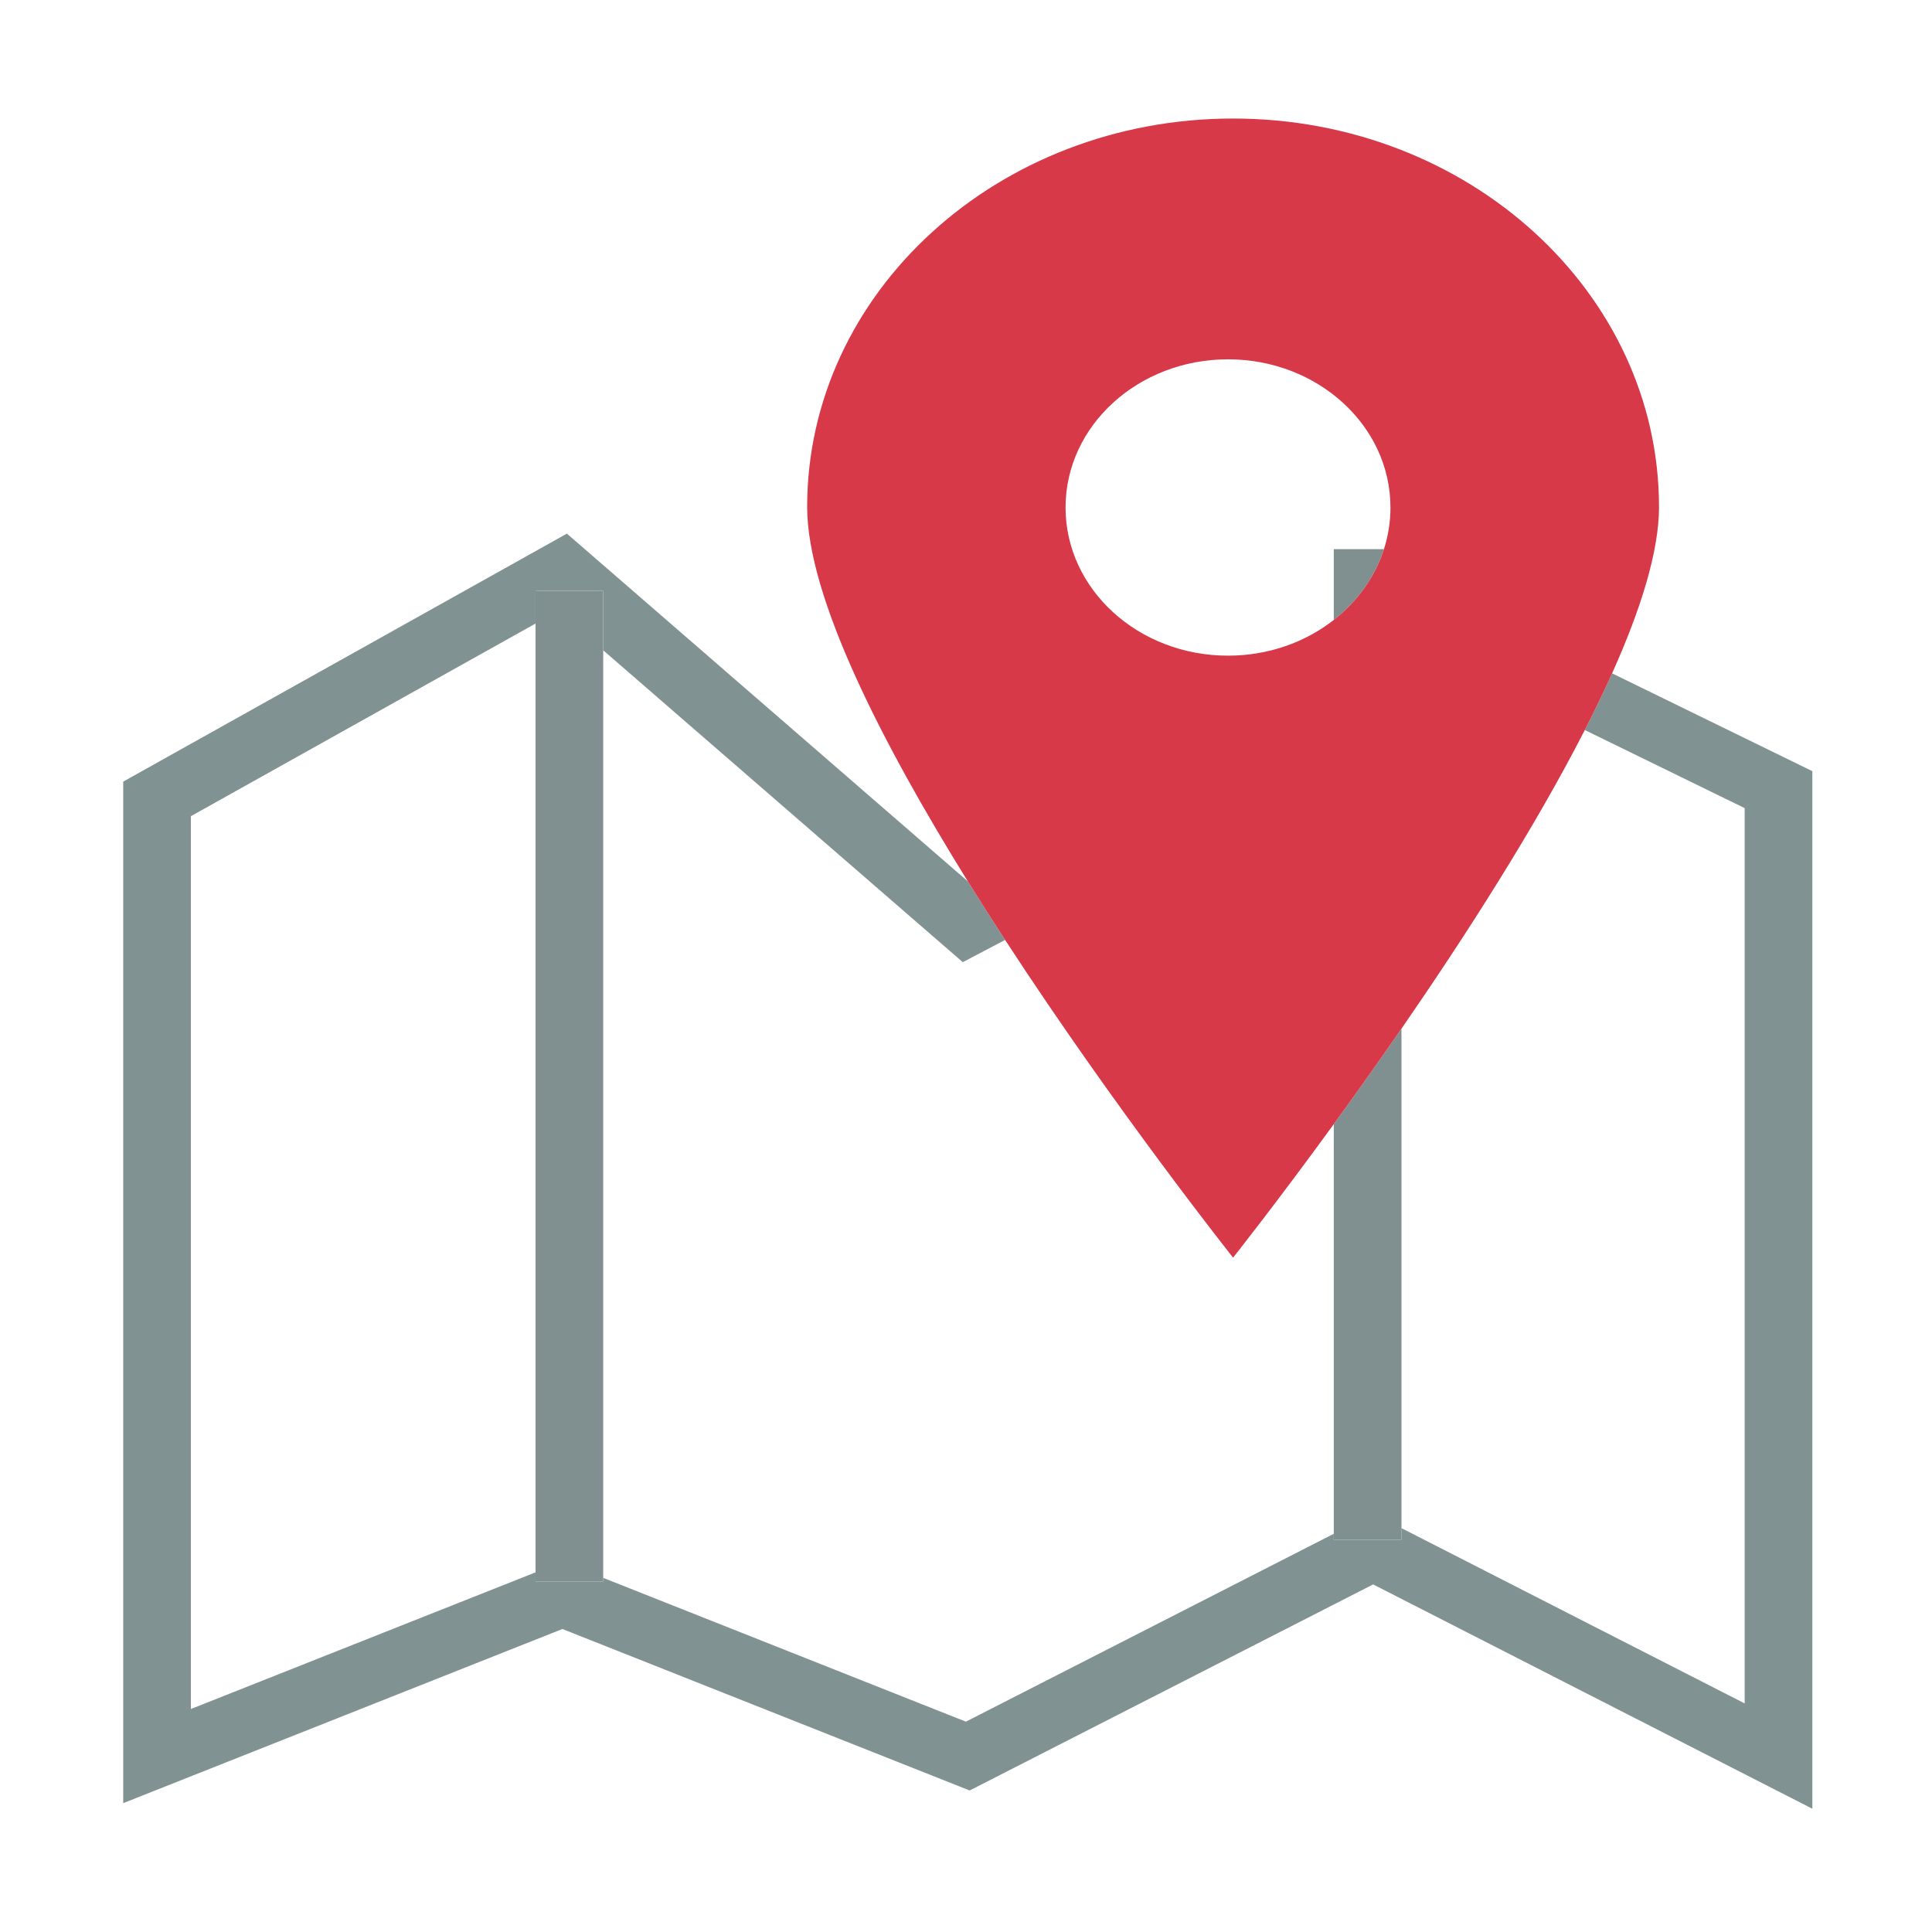
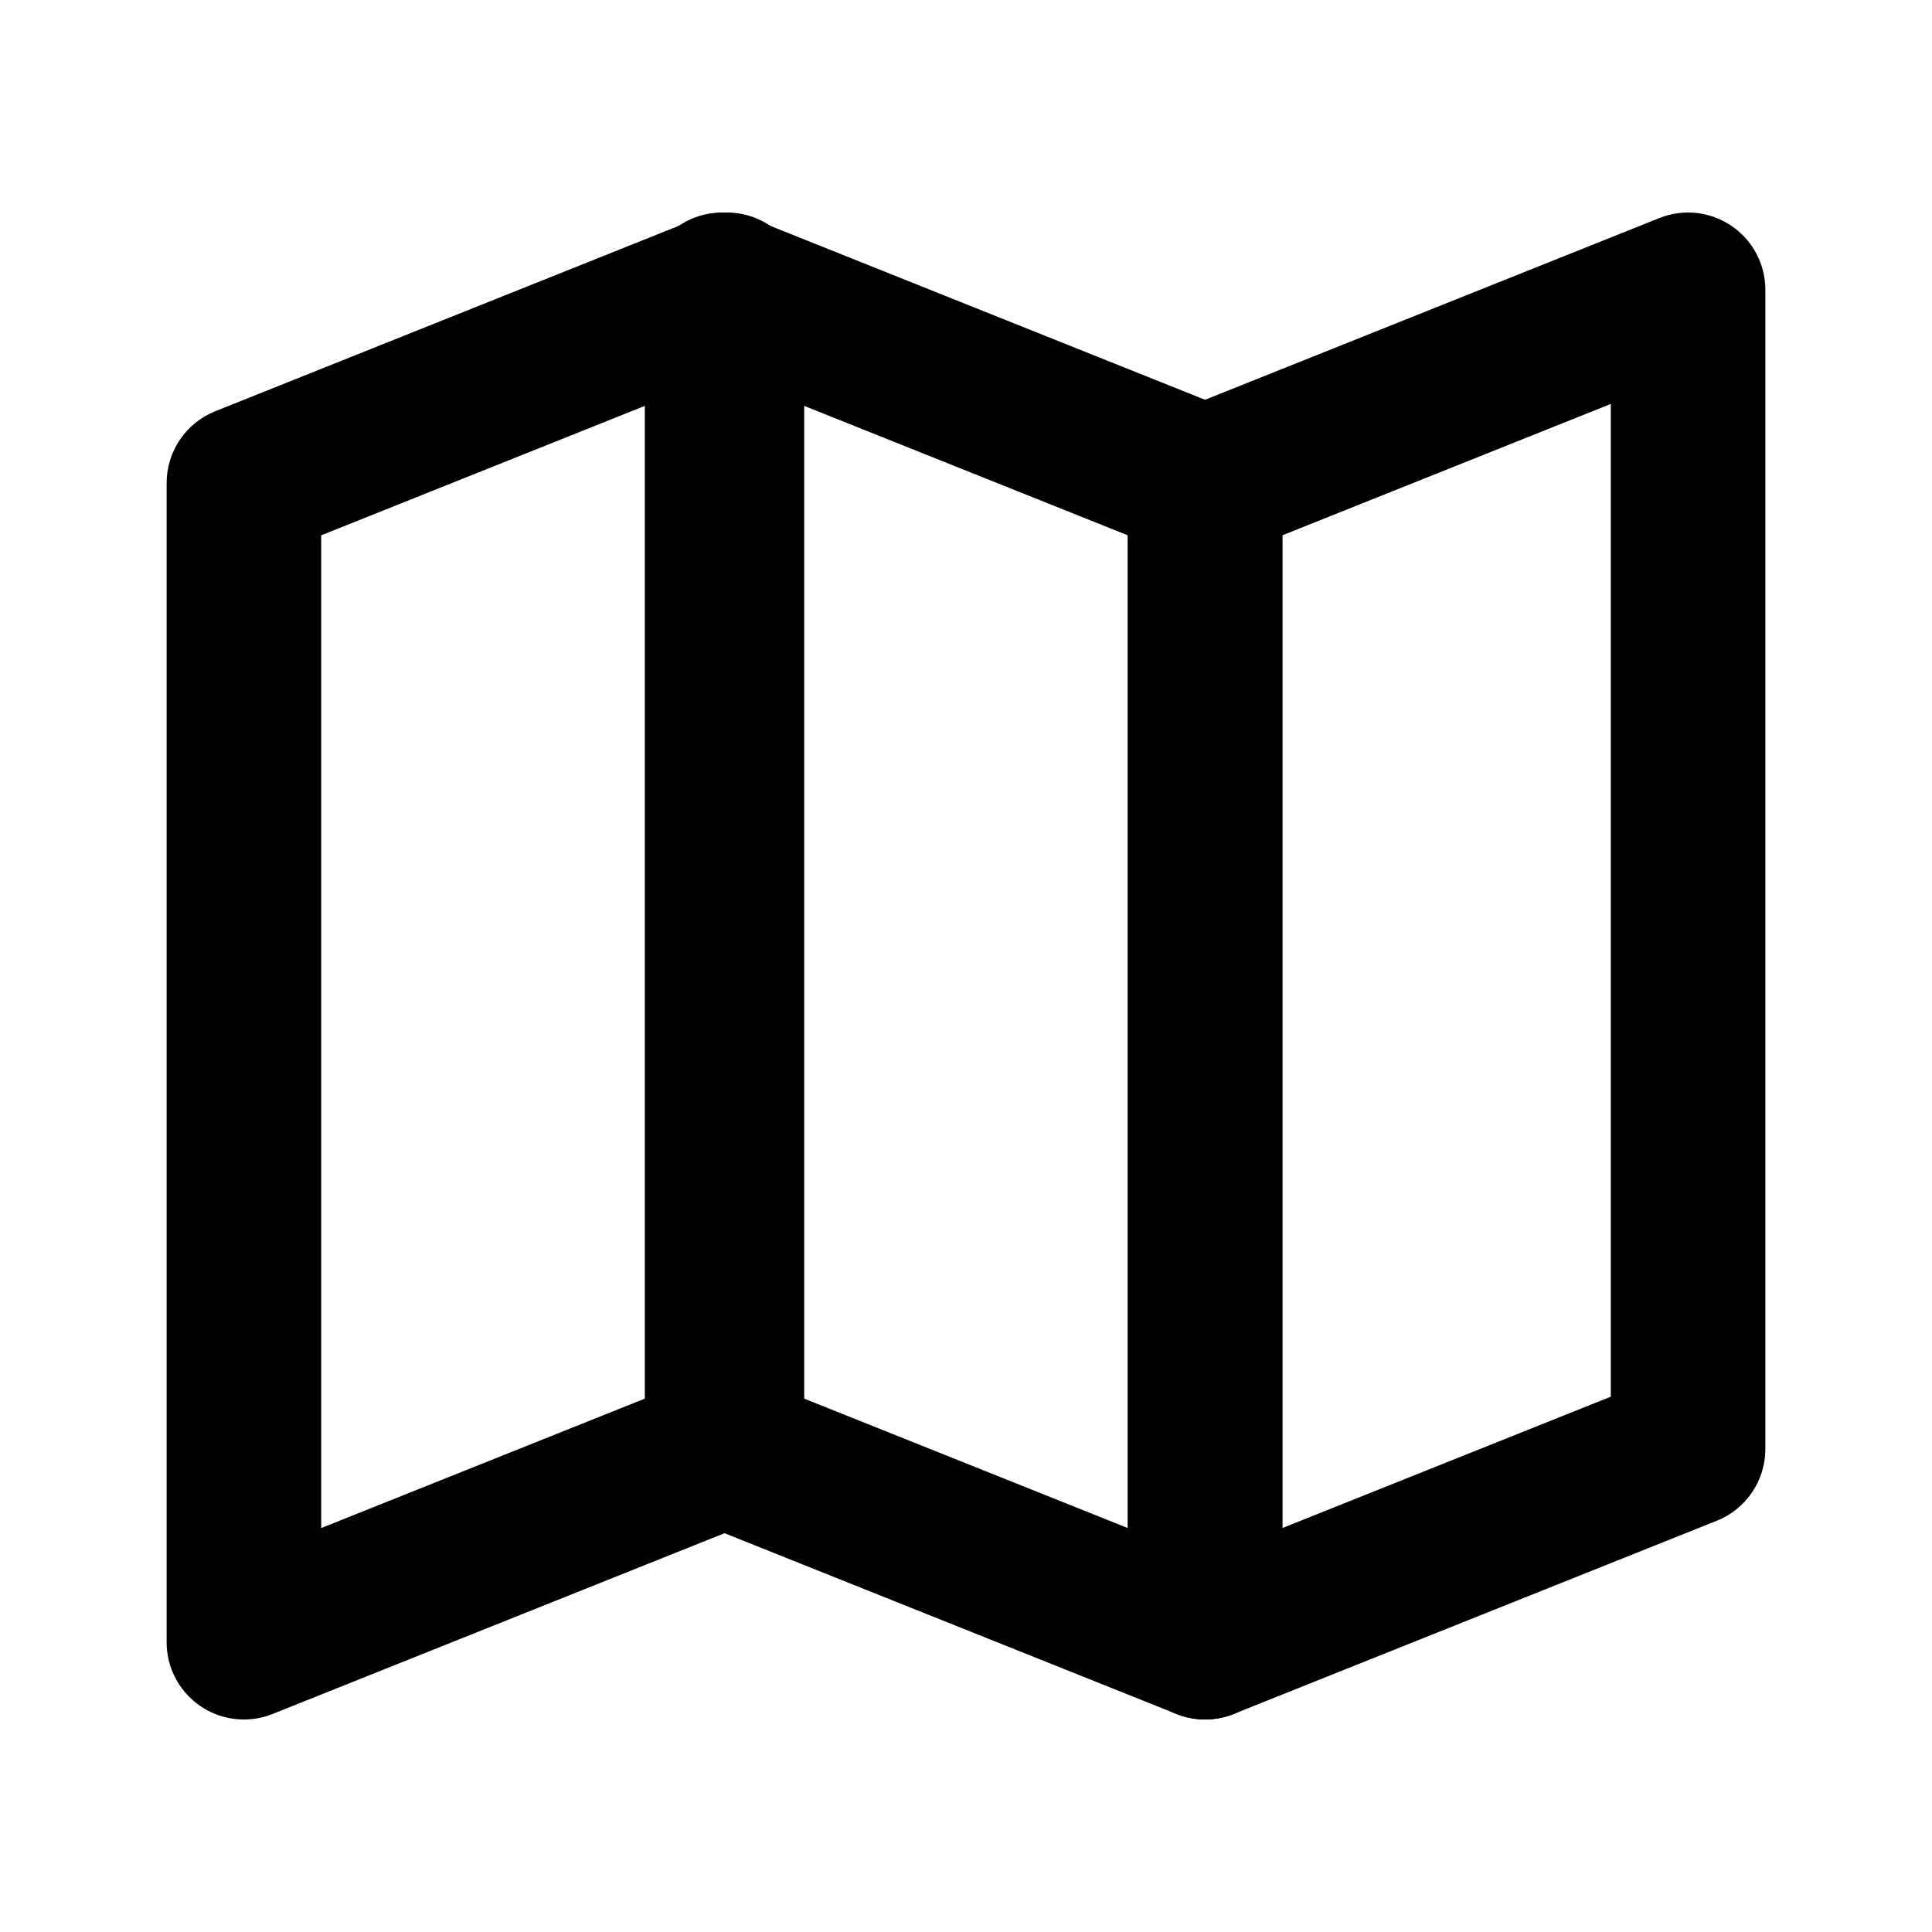
- <svg xmlns="http://www.w3.org/2000/svg" class="icon" width="64px" height="64.00px" viewBox="0 0 1024 1024" version="1.1">
-   <path d="M854.445 356.884c-4.39 9.779-9.241 19.824-14.472 30.048l84.737 41.39v474.522l-181.908-92.905v6.178h-35.873v-3.185L511.94 912.518l-192.225-76.217v1.904h-35.873v-4.826l-182.663 72.425V432.596l182.663-102.099V313.16h35.873v31.513l190.564 165.289 22.458-11.766a1711.41 1711.41 0 0 1-19.763-31.049L300.47 282.827 65.306 414.272v541.435l232.787-92.299 215.856 85.585 213.846-109.217 232.787 118.891V408.728l-106.137-51.844z" fill="#819292" />
-   <path d="M319.715 313.16h-35.873V838.205h35.873V344.673zM706.929 328.588c12.474-9.77 21.844-22.74 26.584-37.516h-26.584v37.516zM706.929 595.816V816.117h35.873V545.232a2540.831 2540.831 0 0 1-35.873 50.584z" fill="#809091" />
-   <path d="M653.56 666.572s22.539-28.368 53.369-70.756a2538.136 2538.136 0 0 0 35.873-50.585c33.7-48.81 70.343-105.857 97.171-158.299 5.23-10.224 10.082-20.269 14.472-30.048 15.251-33.974 24.865-64.69 24.865-88.151 0-113.722-101.072-205.912-225.75-205.912s-225.75 92.19-225.75 205.912c0 47.469 39.334 124.624 85.164 198.414a1711.41 1711.41 0 0 0 19.763 31.049c58.958 90.517 120.823 168.376 120.823 168.376z m-2.691-476.128c47.554 0 86.103 35.162 86.103 78.537a72.156 72.156 0 0 1-3.459 22.091c-4.74 14.776-14.11 27.747-26.584 37.516-15.064 11.798-34.648 18.929-56.06 18.929-47.553 0-86.103-35.162-86.103-78.537 0-43.374 38.549-78.536 86.103-78.536z" fill="#D73949" />
+ <svg xmlns="http://www.w3.org/2000/svg" t="1776428750096" class="icon" viewBox="0 0 1024 1024" version="1.1" p-id="1920" width="64" height="64">
+   <path d="M129.28 911.36a40.95 40.95 0 0 1-40.96-40.96V256a40.965 40.965 0 0 1 25.748-38.031l256-102.4A40.96 40.96 0 0 1 426.24 153.6v614.4a40.965 40.965 0 0 1-25.748 38.031l-256 102.4a40.868 40.868 0 0 1-15.212 2.929z m40.96-627.63v526.172l174.08-69.632V214.098l-174.08 69.632z" p-id="1921" />
+   <path d="M638.715 911.36a40.858 40.858 0 0 1-15.206-2.929l-256-102.4A40.96 40.96 0 0 1 341.76 768V153.6a40.97 40.97 0 0 1 56.172-38.031l256 102.4A40.96 40.96 0 0 1 679.68 256v614.4a40.96 40.96 0 0 1-40.965 40.96zM423.68 740.27l174.08 69.632V283.73l-174.08-69.632v526.172z" p-id="1922" />
+   <path d="M638.725 911.36a40.97 40.97 0 0 1-40.965-40.96V256a40.96 40.96 0 0 1 25.748-38.031l256-102.4A40.97 40.97 0 0 1 935.68 153.6v614.4a40.96 40.96 0 0 1-25.748 38.031l-256 102.4a40.858 40.858 0 0 1-15.206 2.929z m40.955-627.63v526.172l174.08-69.632V214.098l-174.08 69.632z" p-id="1923" />
</svg>
